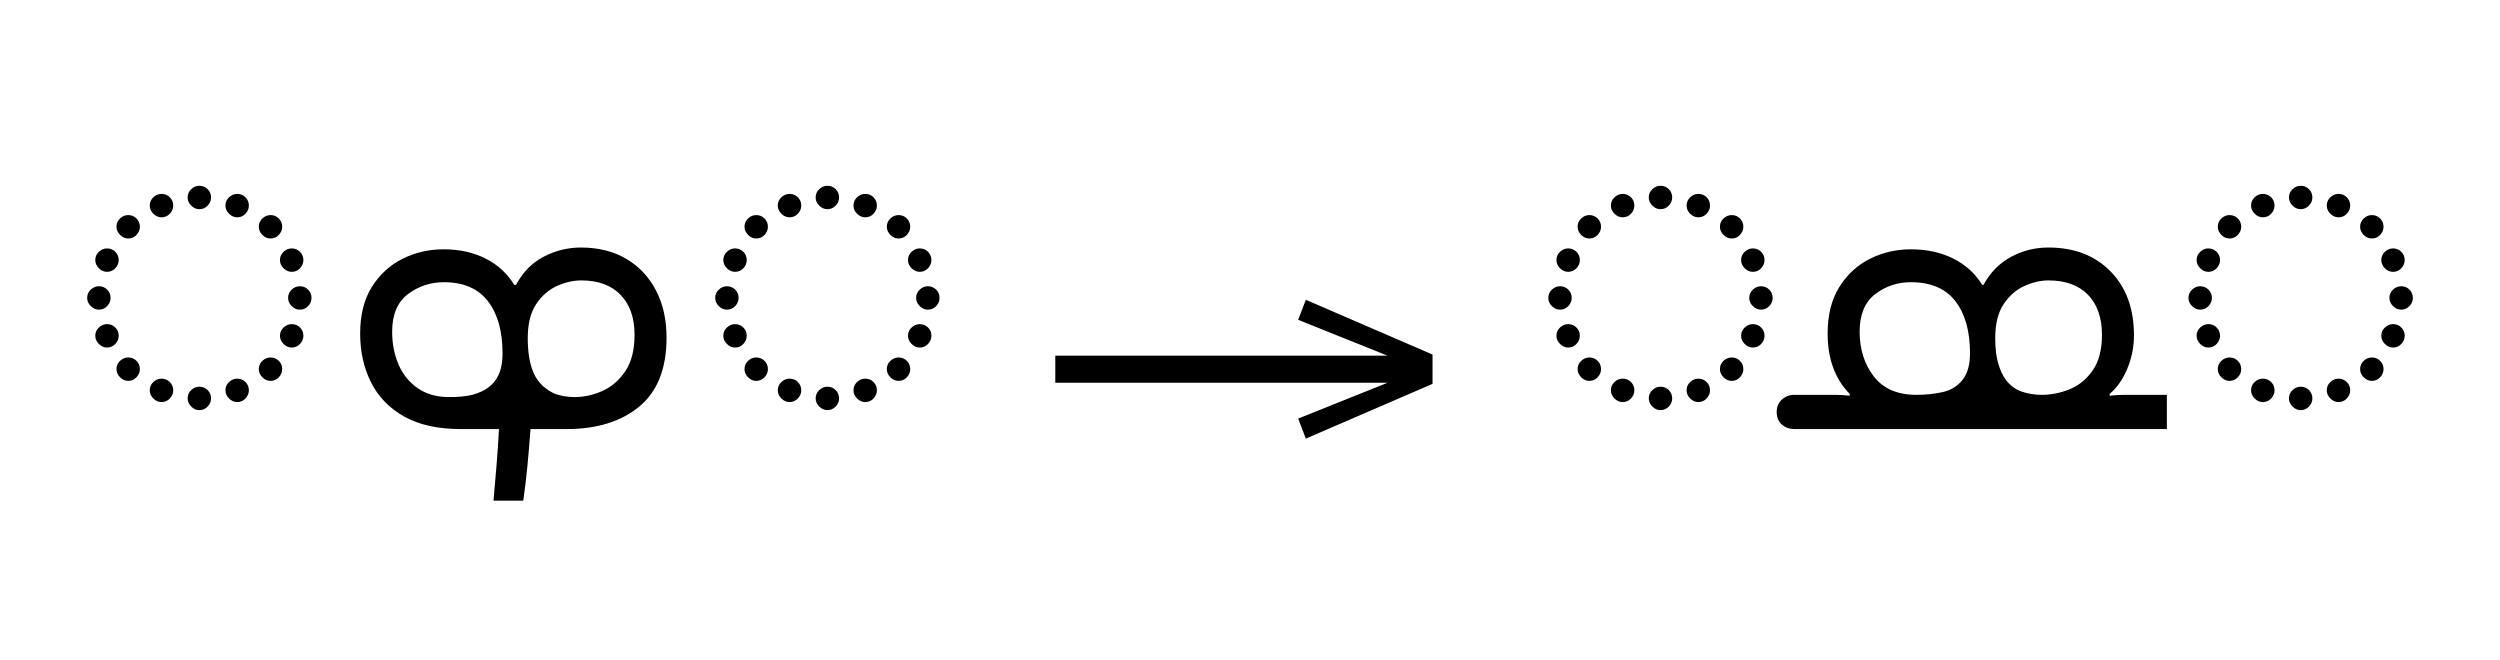
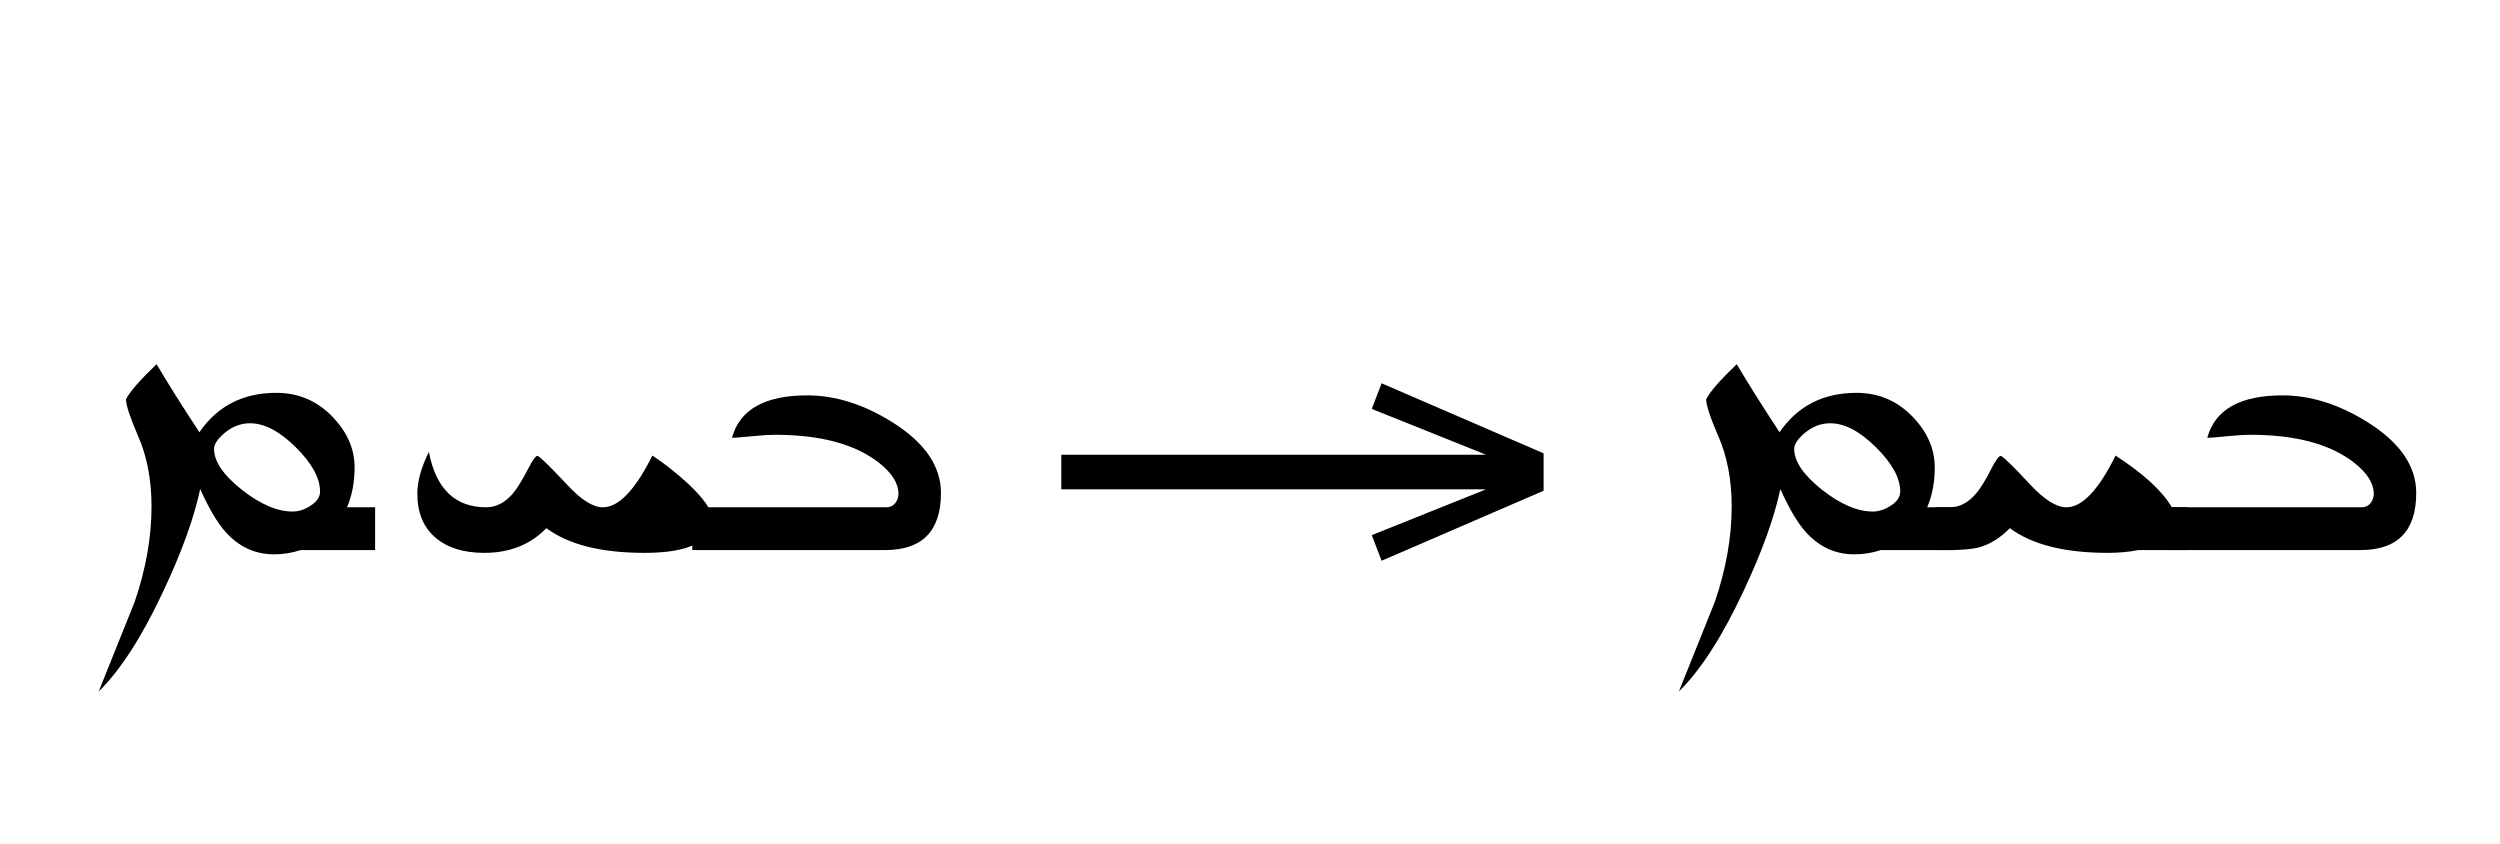
- <svg xmlns="http://www.w3.org/2000/svg" xmlns:xlink="http://www.w3.org/1999/xlink" version="1.1" width="100%" id="syriac-medi" viewBox="0 0 763.027 201.406">
+ <svg xmlns="http://www.w3.org/2000/svg" xmlns:xlink="http://www.w3.org/1999/xlink" version="1.1" width="100%" id="syriac-medi" viewBox="0 0 596.816 201.406">
  <defs>
    <g>
      <symbol overflow="visible" id="syriac-medi:id0:glyph0-0">
-         <path style="stroke:none;" d="M 55.547 -78.547 L 55.547 0 L 10.344 0 L 10.344 -78.547 Z M 49.938 -72.938 L 15.953 -72.938 L 15.953 -5.609 L 49.938 -5.609 Z M 49.938 -72.938 " />
+         <path style="stroke:none;" d="" />
      </symbol>
      <symbol overflow="visible" id="syriac-medi:id0:glyph0-1">
-         <path style="stroke:none;" d="M 32.672 -59.406 C 33.473 -59.406 34.148 -59.129 34.703 -58.578 C 35.254 -58.023 35.531 -57.348 35.531 -56.547 C 35.531 -55.805 35.254 -55.145 34.703 -54.562 C 34.148 -53.977 33.473 -53.688 32.672 -53.688 C 31.93 -53.688 31.27 -53.977 30.688 -54.562 C 30.102 -55.145 29.812 -55.805 29.812 -56.547 C 29.812 -57.348 30.102 -58.023 30.688 -58.578 C 31.27 -59.129 31.93 -59.406 32.672 -59.406 Z M 23.438 -57.422 C 24.238 -57.422 24.914 -57.145 25.469 -56.594 C 26.02 -56.039 26.297 -55.363 26.297 -54.562 C 26.297 -53.82 26.02 -53.16 25.469 -52.578 C 24.914 -51.992 24.238 -51.703 23.438 -51.703 C 22.695 -51.703 22.031 -51.992 21.438 -52.578 C 20.852 -53.16 20.562 -53.82 20.562 -54.562 C 20.562 -55.363 20.852 -56.039 21.438 -56.594 C 22.031 -57.145 22.695 -57.422 23.438 -57.422 Z M 41.906 -57.422 C 42.719 -57.422 43.395 -57.145 43.938 -56.594 C 44.488 -56.039 44.766 -55.363 44.766 -54.562 C 44.766 -53.82 44.488 -53.16 43.938 -52.578 C 43.395 -51.992 42.719 -51.703 41.906 -51.703 C 41.176 -51.703 40.516 -51.992 39.922 -52.578 C 39.336 -53.16 39.047 -53.82 39.047 -54.562 C 39.047 -55.363 39.336 -56.039 39.922 -56.594 C 40.516 -57.145 41.176 -57.422 41.906 -57.422 Z M 12.438 -49.391 C 12.438 -50.191 12.727 -50.867 13.312 -51.422 C 13.895 -51.973 14.555 -52.25 15.297 -52.25 C 16.098 -52.25 16.773 -51.973 17.328 -51.422 C 17.879 -50.867 18.156 -50.191 18.156 -49.391 C 18.156 -48.66 17.879 -48 17.328 -47.406 C 16.773 -46.82 16.098 -46.531 15.297 -46.531 C 14.555 -46.531 13.895 -46.82 13.312 -47.406 C 12.727 -48 12.438 -48.66 12.438 -49.391 Z M 47.188 -49.391 C 47.188 -50.191 47.477 -50.867 48.062 -51.422 C 48.656 -51.973 49.316 -52.25 50.047 -52.25 C 50.859 -52.25 51.535 -51.973 52.078 -51.422 C 52.629 -50.867 52.906 -50.191 52.906 -49.391 C 52.906 -48.66 52.629 -48 52.078 -47.406 C 51.535 -46.82 50.859 -46.531 50.047 -46.531 C 49.316 -46.531 48.656 -46.82 48.062 -47.406 C 47.477 -48 47.188 -48.66 47.188 -49.391 Z M 7.266 -41.25 C 7.266 -42.051 7.555 -42.727 8.141 -43.281 C 8.723 -43.832 9.383 -44.109 10.125 -44.109 C 10.926 -44.109 11.602 -43.832 12.156 -43.281 C 12.707 -42.727 12.984 -42.051 12.984 -41.25 C 12.984 -40.52 12.707 -39.859 12.156 -39.266 C 11.602 -38.68 10.926 -38.391 10.125 -38.391 C 9.383 -38.391 8.723 -38.68 8.141 -39.266 C 7.555 -39.859 7.266 -40.52 7.266 -41.25 Z M 52.359 -41.25 C 52.359 -42.051 52.648 -42.727 53.234 -43.281 C 53.828 -43.832 54.488 -44.109 55.219 -44.109 C 56.031 -44.109 56.707 -43.832 57.25 -43.281 C 57.801 -42.727 58.078 -42.051 58.078 -41.25 C 58.078 -40.52 57.801 -39.859 57.25 -39.266 C 56.707 -38.68 56.031 -38.391 55.219 -38.391 C 54.488 -38.391 53.828 -38.68 53.234 -39.266 C 52.648 -39.859 52.359 -40.52 52.359 -41.25 Z M 5.281 -32.016 C 5.281 -32.816 5.57 -33.492 6.156 -34.047 C 6.75 -34.598 7.41 -34.875 8.141 -34.875 C 8.941 -34.875 9.617 -34.598 10.172 -34.047 C 10.723 -33.492 11 -32.816 11 -32.016 C 11 -31.273 10.723 -30.613 10.172 -30.031 C 9.617 -29.445 8.941 -29.156 8.141 -29.156 C 7.41 -29.156 6.75 -29.445 6.156 -30.031 C 5.57 -30.613 5.281 -31.273 5.281 -32.016 Z M 54.344 -32.016 C 54.344 -32.816 54.633 -33.492 55.219 -34.047 C 55.801 -34.598 56.461 -34.875 57.203 -34.875 C 58.004 -34.875 58.68 -34.598 59.234 -34.047 C 59.785 -33.492 60.062 -32.816 60.062 -32.016 C 60.062 -31.273 59.785 -30.613 59.234 -30.031 C 58.68 -29.445 58.004 -29.156 57.203 -29.156 C 56.461 -29.156 55.801 -29.445 55.219 -30.031 C 54.633 -30.613 54.344 -31.273 54.344 -32.016 Z M 7.266 -22.766 C 7.266 -23.578 7.555 -24.254 8.141 -24.797 C 8.723 -25.348 9.383 -25.625 10.125 -25.625 C 10.926 -25.625 11.602 -25.348 12.156 -24.797 C 12.707 -24.254 12.984 -23.578 12.984 -22.766 C 12.984 -22.035 12.707 -21.375 12.156 -20.781 C 11.602 -20.195 10.926 -19.906 10.125 -19.906 C 9.383 -19.906 8.723 -20.195 8.141 -20.781 C 7.555 -21.375 7.266 -22.035 7.266 -22.766 Z M 52.359 -22.766 C 52.359 -23.578 52.648 -24.254 53.234 -24.797 C 53.828 -25.348 54.488 -25.625 55.219 -25.625 C 56.031 -25.625 56.707 -25.348 57.25 -24.797 C 57.801 -24.254 58.078 -23.578 58.078 -22.766 C 58.078 -22.035 57.801 -21.375 57.25 -20.781 C 56.707 -20.195 56.031 -19.906 55.219 -19.906 C 54.488 -19.906 53.828 -20.195 53.234 -20.781 C 52.648 -21.375 52.359 -22.035 52.359 -22.766 Z M 12.438 -14.625 C 12.438 -15.438 12.727 -16.113 13.312 -16.656 C 13.895 -17.207 14.555 -17.484 15.297 -17.484 C 16.098 -17.484 16.773 -17.207 17.328 -16.656 C 17.879 -16.113 18.156 -15.438 18.156 -14.625 C 18.156 -13.895 17.879 -13.234 17.328 -12.641 C 16.773 -12.055 16.098 -11.766 15.297 -11.766 C 14.555 -11.766 13.895 -12.055 13.312 -12.641 C 12.727 -13.234 12.438 -13.895 12.438 -14.625 Z M 47.188 -14.625 C 47.188 -15.438 47.477 -16.113 48.062 -16.656 C 48.656 -17.207 49.316 -17.484 50.047 -17.484 C 50.859 -17.484 51.535 -17.207 52.078 -16.656 C 52.629 -16.113 52.906 -15.438 52.906 -14.625 C 52.906 -13.895 52.629 -13.234 52.078 -12.641 C 51.535 -12.055 50.859 -11.766 50.047 -11.766 C 49.316 -11.766 48.656 -12.055 48.062 -12.641 C 47.477 -13.234 47.188 -13.895 47.188 -14.625 Z M 23.438 -12.312 C 24.238 -12.312 24.914 -12.035 25.469 -11.484 C 26.02 -10.941 26.297 -10.266 26.297 -9.453 C 26.297 -8.723 26.02 -8.062 25.469 -7.469 C 24.914 -6.883 24.238 -6.594 23.438 -6.594 C 22.695 -6.594 22.031 -6.883 21.438 -7.469 C 20.852 -8.062 20.562 -8.723 20.562 -9.453 C 20.562 -10.266 20.852 -10.941 21.438 -11.484 C 22.031 -12.035 22.695 -12.312 23.438 -12.312 Z M 41.906 -12.312 C 42.719 -12.312 43.395 -12.035 43.938 -11.484 C 44.488 -10.941 44.766 -10.266 44.766 -9.453 C 44.766 -8.723 44.488 -8.062 43.938 -7.469 C 43.395 -6.883 42.719 -6.594 41.906 -6.594 C 41.176 -6.594 40.516 -6.883 39.922 -7.469 C 39.336 -8.062 39.047 -8.723 39.047 -9.453 C 39.047 -10.266 39.336 -10.941 39.922 -11.484 C 40.516 -12.035 41.176 -12.312 41.906 -12.312 Z M 32.672 -10.344 C 33.473 -10.344 34.148 -10.066 34.703 -9.516 C 35.254 -8.961 35.531 -8.285 35.531 -7.484 C 35.531 -6.742 35.254 -6.082 34.703 -5.5 C 34.148 -4.914 33.473 -4.625 32.672 -4.625 C 31.93 -4.625 31.27 -4.914 30.688 -5.5 C 30.102 -6.082 29.812 -6.742 29.812 -7.484 C 29.812 -8.285 30.102 -8.961 30.688 -9.516 C 31.27 -10.066 31.93 -10.344 32.672 -10.344 Z M 32.672 -10.344 " />
+         <path style="stroke:none;" d="M 55.641 0 L 41.406 0 C 39.801 0.539 38.117 0.812 36.359 0.812 C 32.641 0.812 29.488 -0.676 26.906 -3.656 C 25.438 -5.332 23.879 -8 22.234 -11.656 C 21.055 -6.102 18.691 0.43 15.141 7.953 C 11.098 16.578 7 22.93 2.844 27.016 C 5.133 21.285 7.426 15.578 9.719 9.891 C 11.863 3.617 12.938 -2.453 12.938 -8.328 C 12.938 -13.41 12.078 -17.906 10.359 -21.812 C 8.828 -25.352 8.062 -27.68 8.062 -28.797 C 8.77 -30.223 10.719 -32.457 13.906 -35.5 C 15.945 -32.031 18.672 -27.695 22.078 -22.5 C 25.516 -27.52 30.422 -30.031 36.797 -30.031 C 41.086 -30.031 44.723 -28.438 47.703 -25.25 C 50.379 -22.383 51.719 -19.234 51.719 -15.797 C 51.719 -12.961 51.238 -10.422 50.281 -8.172 L 55.641 -8.172 Z M 45.125 -11.172 C 45.125 -13.754 43.582 -16.57 40.5 -19.625 C 37.414 -22.688 34.5 -24.219 31.75 -24.219 C 29.988 -24.219 28.359 -23.594 26.859 -22.344 C 25.535 -21.195 24.875 -20.195 24.875 -19.344 C 24.875 -16.938 26.633 -14.336 30.156 -11.547 C 33.688 -8.754 36.938 -7.359 39.906 -7.359 C 41.051 -7.359 42.207 -7.742 43.375 -8.516 C 44.539 -9.285 45.125 -10.172 45.125 -11.172 Z M 45.125 -11.172 " />
      </symbol>
      <symbol overflow="visible" id="syriac-medi:id0:glyph0-2">
-         <path style="stroke:none;" d="M 60.5 -44.328 C 64.75 -44.328 68.43 -43.41 71.547 -41.578 C 74.672 -39.742 77.094 -37.176 78.812 -33.875 C 80.539 -30.582 81.406 -26.734 81.406 -22.328 C 81.406 -14.773 79.188 -9.164 74.75 -5.5 C 70.312 -1.832 64.391 0 56.984 0 L 48.188 0 C 47.957 3.227 47.695 6.328 47.406 9.297 C 47.113 12.266 46.785 14.992 46.422 17.484 L 39.156 17.484 C 39.375 14.922 39.613 12.117 39.875 9.078 C 40.133 6.035 40.336 3.008 40.484 0 L 31.234 0 C 25.586 0 20.945 -1.023 17.312 -3.078 C 13.688 -5.129 10.992 -7.914 9.234 -11.438 C 7.473 -14.957 6.594 -18.914 6.594 -23.312 C 6.594 -27.863 7.547 -31.66 9.453 -34.703 C 11.359 -37.742 13.852 -40.035 16.938 -41.578 C 20.02 -43.117 23.359 -43.891 26.953 -43.891 C 30.836 -43.891 34.266 -43.133 37.234 -41.625 C 40.203 -40.125 42.531 -37.984 44.219 -35.203 L 44.656 -35.203 C 46.27 -38.273 48.504 -40.562 51.359 -42.062 C 54.223 -43.57 57.27 -44.328 60.5 -44.328 Z M 60.609 -36.297 C 58.629 -36.297 56.629 -35.836 54.609 -34.922 C 52.598 -34.004 50.91 -32.52 49.547 -30.469 C 48.191 -28.414 47.516 -25.664 47.516 -22.219 C 47.516 -18.844 47.957 -16.094 48.844 -13.969 C 49.133 -13.238 49.477 -12.598 49.875 -12.047 C 50.281 -11.492 50.707 -11 51.156 -10.562 C 52.176 -9.676 53.203 -9.016 54.234 -8.578 C 55.703 -8.066 57.273 -7.812 58.953 -7.812 C 61.234 -7.812 63.488 -8.305 65.719 -9.297 C 67.957 -10.285 69.828 -11.895 71.328 -14.125 C 72.836 -16.363 73.594 -19.316 73.594 -22.984 C 73.594 -27.172 72.453 -30.438 70.172 -32.781 C 67.898 -35.125 64.711 -36.297 60.609 -36.297 Z M 27.062 -35.859 C 23.758 -35.859 20.82 -34.883 18.25 -32.938 C 15.688 -31 14.406 -27.941 14.406 -23.766 C 14.406 -20.898 14.914 -18.254 15.938 -15.828 C 16.969 -13.41 18.531 -11.469 20.625 -10 C 22.719 -8.539 25.266 -7.812 28.266 -7.812 C 29.223 -7.812 30.176 -7.848 31.125 -7.922 C 32.082 -7.992 33.035 -8.141 33.984 -8.359 C 34.797 -8.578 35.586 -8.867 36.359 -9.234 C 37.129 -9.609 37.805 -10.051 38.391 -10.562 C 39.422 -11.438 40.191 -12.57 40.703 -13.969 C 41.141 -15.219 41.359 -16.723 41.359 -18.484 C 41.359 -23.91 40.164 -28.16 37.781 -31.234 C 35.395 -34.316 31.82 -35.859 27.062 -35.859 Z M 27.062 -35.859 " />
+         <path style="stroke:none;" d="M 64.344 -6.062 C 64.344 -1.664 60.047 0.531 51.453 0.531 C 43.18 0.531 36.93 -1.039 32.703 -4.188 C 29.66 -1.039 25.707 0.531 20.844 0.531 C 16.938 0.531 13.859 -0.414 11.609 -2.312 C 9.242 -4.281 8.062 -7.109 8.062 -10.797 C 8.062 -13.117 8.797 -15.77 10.266 -18.75 C 11.617 -11.695 15.27 -8.172 21.219 -8.172 C 23.082 -8.172 24.766 -9.031 26.266 -10.75 C 27.086 -11.707 28.07 -13.297 29.219 -15.516 C 30.082 -17.203 30.691 -18.031 31.047 -18 C 31.648 -17.676 33.531 -15.832 36.688 -12.469 C 39.332 -9.602 41.602 -8.172 43.5 -8.172 C 46.508 -8.172 49.66 -11.461 52.953 -18.047 C 55.242 -16.547 57.52 -14.754 59.781 -12.672 C 62.82 -9.805 64.344 -7.602 64.344 -6.062 Z M 64.344 -6.062 " />
+       </symbol>
+       <symbol overflow="visible" id="syriac-medi:id0:glyph0-3">
+         <path style="stroke:none;" d="M 43.719 -10.906 C 43.719 -3.633 40.156 0 33.031 0 L -3.766 0 L -3.766 -8.172 L 33.25 -8.172 C 34.031 -8.172 34.641 -8.473 35.078 -9.078 C 35.43 -9.578 35.609 -10.133 35.609 -10.75 C 35.609 -12.75 34.352 -14.734 31.844 -16.703 C 27.301 -20.242 20.711 -22.016 12.078 -22.016 C 10.93 -22.016 9.469 -21.926 7.688 -21.75 C 5.57 -21.539 4.281 -21.438 3.812 -21.438 C 5.281 -26.844 10.078 -29.547 18.203 -29.547 C 23.578 -29.547 29.004 -27.828 34.484 -24.391 C 40.641 -20.516 43.719 -16.02 43.719 -10.906 Z M 43.719 -10.906 " />
      </symbol>
    </g>
    <g>
      <symbol overflow="visible" id="syriac-medi:id1:glyph0-0">
        <path style="stroke:none;" d="M 5.375 -96.688 L 69.828 -96.688 L 69.828 0 L 5.375 0 Z M 8.062 -2.688 L 67.141 -2.688 L 67.141 -94 L 8.062 -94 Z M 8.062 -2.688 " />
      </symbol>
      <symbol overflow="visible" id="syriac-medi:id1:glyph0-1">
        <path style="stroke:none;" d="M 68.156 -13.75 L 66.281 -18.641 L 88.094 -27.391 L 6.984 -27.391 L 6.984 -34 L 88.094 -34 L 66.281 -42.75 L 68.156 -47.641 L 99.094 -34.266 L 99.094 -27.125 Z M 68.156 -13.75 " />
      </symbol>
    </g>
    <g>
      <symbol overflow="visible" id="syriac-medi:id2:glyph0-0">
-         <path style="stroke:none;" d="M 55.547 -78.547 L 55.547 0 L 10.344 0 L 10.344 -78.547 Z M 49.938 -72.938 L 15.953 -72.938 L 15.953 -5.609 L 49.938 -5.609 Z M 49.938 -72.938 " />
+         <path style="stroke:none;" d="" />
      </symbol>
      <symbol overflow="visible" id="syriac-medi:id2:glyph0-1">
-         <path style="stroke:none;" d="M 32.672 -59.406 C 33.473 -59.406 34.148 -59.129 34.703 -58.578 C 35.254 -58.023 35.531 -57.348 35.531 -56.547 C 35.531 -55.805 35.254 -55.145 34.703 -54.562 C 34.148 -53.977 33.473 -53.688 32.672 -53.688 C 31.93 -53.688 31.27 -53.977 30.688 -54.562 C 30.102 -55.145 29.812 -55.805 29.812 -56.547 C 29.812 -57.348 30.102 -58.023 30.688 -58.578 C 31.27 -59.129 31.93 -59.406 32.672 -59.406 Z M 23.438 -57.422 C 24.238 -57.422 24.914 -57.145 25.469 -56.594 C 26.02 -56.039 26.297 -55.363 26.297 -54.562 C 26.297 -53.82 26.02 -53.16 25.469 -52.578 C 24.914 -51.992 24.238 -51.703 23.438 -51.703 C 22.695 -51.703 22.031 -51.992 21.438 -52.578 C 20.852 -53.16 20.562 -53.82 20.562 -54.562 C 20.562 -55.363 20.852 -56.039 21.438 -56.594 C 22.031 -57.145 22.695 -57.422 23.438 -57.422 Z M 41.906 -57.422 C 42.719 -57.422 43.395 -57.145 43.938 -56.594 C 44.488 -56.039 44.766 -55.363 44.766 -54.562 C 44.766 -53.82 44.488 -53.16 43.938 -52.578 C 43.395 -51.992 42.719 -51.703 41.906 -51.703 C 41.176 -51.703 40.516 -51.992 39.922 -52.578 C 39.336 -53.16 39.047 -53.82 39.047 -54.562 C 39.047 -55.363 39.336 -56.039 39.922 -56.594 C 40.516 -57.145 41.176 -57.422 41.906 -57.422 Z M 12.438 -49.391 C 12.438 -50.191 12.727 -50.867 13.312 -51.422 C 13.895 -51.973 14.555 -52.25 15.297 -52.25 C 16.098 -52.25 16.773 -51.973 17.328 -51.422 C 17.879 -50.867 18.156 -50.191 18.156 -49.391 C 18.156 -48.66 17.879 -48 17.328 -47.406 C 16.773 -46.82 16.098 -46.531 15.297 -46.531 C 14.555 -46.531 13.895 -46.82 13.312 -47.406 C 12.727 -48 12.438 -48.66 12.438 -49.391 Z M 47.188 -49.391 C 47.188 -50.191 47.477 -50.867 48.062 -51.422 C 48.656 -51.973 49.316 -52.25 50.047 -52.25 C 50.859 -52.25 51.535 -51.973 52.078 -51.422 C 52.629 -50.867 52.906 -50.191 52.906 -49.391 C 52.906 -48.66 52.629 -48 52.078 -47.406 C 51.535 -46.82 50.859 -46.531 50.047 -46.531 C 49.316 -46.531 48.656 -46.82 48.062 -47.406 C 47.477 -48 47.188 -48.66 47.188 -49.391 Z M 7.266 -41.25 C 7.266 -42.051 7.555 -42.727 8.141 -43.281 C 8.723 -43.832 9.383 -44.109 10.125 -44.109 C 10.926 -44.109 11.602 -43.832 12.156 -43.281 C 12.707 -42.727 12.984 -42.051 12.984 -41.25 C 12.984 -40.52 12.707 -39.859 12.156 -39.266 C 11.602 -38.68 10.926 -38.391 10.125 -38.391 C 9.383 -38.391 8.723 -38.68 8.141 -39.266 C 7.555 -39.859 7.266 -40.52 7.266 -41.25 Z M 52.359 -41.25 C 52.359 -42.051 52.648 -42.727 53.234 -43.281 C 53.828 -43.832 54.488 -44.109 55.219 -44.109 C 56.031 -44.109 56.707 -43.832 57.25 -43.281 C 57.801 -42.727 58.078 -42.051 58.078 -41.25 C 58.078 -40.52 57.801 -39.859 57.25 -39.266 C 56.707 -38.68 56.031 -38.391 55.219 -38.391 C 54.488 -38.391 53.828 -38.68 53.234 -39.266 C 52.648 -39.859 52.359 -40.52 52.359 -41.25 Z M 5.281 -32.016 C 5.281 -32.816 5.57 -33.492 6.156 -34.047 C 6.75 -34.598 7.41 -34.875 8.141 -34.875 C 8.941 -34.875 9.617 -34.598 10.172 -34.047 C 10.723 -33.492 11 -32.816 11 -32.016 C 11 -31.273 10.723 -30.613 10.172 -30.031 C 9.617 -29.445 8.941 -29.156 8.141 -29.156 C 7.41 -29.156 6.75 -29.445 6.156 -30.031 C 5.57 -30.613 5.281 -31.273 5.281 -32.016 Z M 54.344 -32.016 C 54.344 -32.816 54.633 -33.492 55.219 -34.047 C 55.801 -34.598 56.461 -34.875 57.203 -34.875 C 58.004 -34.875 58.68 -34.598 59.234 -34.047 C 59.785 -33.492 60.062 -32.816 60.062 -32.016 C 60.062 -31.273 59.785 -30.613 59.234 -30.031 C 58.68 -29.445 58.004 -29.156 57.203 -29.156 C 56.461 -29.156 55.801 -29.445 55.219 -30.031 C 54.633 -30.613 54.344 -31.273 54.344 -32.016 Z M 7.266 -22.766 C 7.266 -23.578 7.555 -24.254 8.141 -24.797 C 8.723 -25.348 9.383 -25.625 10.125 -25.625 C 10.926 -25.625 11.602 -25.348 12.156 -24.797 C 12.707 -24.254 12.984 -23.578 12.984 -22.766 C 12.984 -22.035 12.707 -21.375 12.156 -20.781 C 11.602 -20.195 10.926 -19.906 10.125 -19.906 C 9.383 -19.906 8.723 -20.195 8.141 -20.781 C 7.555 -21.375 7.266 -22.035 7.266 -22.766 Z M 52.359 -22.766 C 52.359 -23.578 52.648 -24.254 53.234 -24.797 C 53.828 -25.348 54.488 -25.625 55.219 -25.625 C 56.031 -25.625 56.707 -25.348 57.25 -24.797 C 57.801 -24.254 58.078 -23.578 58.078 -22.766 C 58.078 -22.035 57.801 -21.375 57.25 -20.781 C 56.707 -20.195 56.031 -19.906 55.219 -19.906 C 54.488 -19.906 53.828 -20.195 53.234 -20.781 C 52.648 -21.375 52.359 -22.035 52.359 -22.766 Z M 12.438 -14.625 C 12.438 -15.438 12.727 -16.113 13.312 -16.656 C 13.895 -17.207 14.555 -17.484 15.297 -17.484 C 16.098 -17.484 16.773 -17.207 17.328 -16.656 C 17.879 -16.113 18.156 -15.438 18.156 -14.625 C 18.156 -13.895 17.879 -13.234 17.328 -12.641 C 16.773 -12.055 16.098 -11.766 15.297 -11.766 C 14.555 -11.766 13.895 -12.055 13.312 -12.641 C 12.727 -13.234 12.438 -13.895 12.438 -14.625 Z M 47.188 -14.625 C 47.188 -15.438 47.477 -16.113 48.062 -16.656 C 48.656 -17.207 49.316 -17.484 50.047 -17.484 C 50.859 -17.484 51.535 -17.207 52.078 -16.656 C 52.629 -16.113 52.906 -15.438 52.906 -14.625 C 52.906 -13.895 52.629 -13.234 52.078 -12.641 C 51.535 -12.055 50.859 -11.766 50.047 -11.766 C 49.316 -11.766 48.656 -12.055 48.062 -12.641 C 47.477 -13.234 47.188 -13.895 47.188 -14.625 Z M 23.438 -12.312 C 24.238 -12.312 24.914 -12.035 25.469 -11.484 C 26.02 -10.941 26.297 -10.266 26.297 -9.453 C 26.297 -8.723 26.02 -8.062 25.469 -7.469 C 24.914 -6.883 24.238 -6.594 23.438 -6.594 C 22.695 -6.594 22.031 -6.883 21.438 -7.469 C 20.852 -8.062 20.562 -8.723 20.562 -9.453 C 20.562 -10.266 20.852 -10.941 21.438 -11.484 C 22.031 -12.035 22.695 -12.312 23.438 -12.312 Z M 41.906 -12.312 C 42.719 -12.312 43.395 -12.035 43.938 -11.484 C 44.488 -10.941 44.766 -10.266 44.766 -9.453 C 44.766 -8.723 44.488 -8.062 43.938 -7.469 C 43.395 -6.883 42.719 -6.594 41.906 -6.594 C 41.176 -6.594 40.516 -6.883 39.922 -7.469 C 39.336 -8.062 39.047 -8.723 39.047 -9.453 C 39.047 -10.266 39.336 -10.941 39.922 -11.484 C 40.516 -12.035 41.176 -12.312 41.906 -12.312 Z M 32.672 -10.344 C 33.473 -10.344 34.148 -10.066 34.703 -9.516 C 35.254 -8.961 35.531 -8.285 35.531 -7.484 C 35.531 -6.742 35.254 -6.082 34.703 -5.5 C 34.148 -4.914 33.473 -4.625 32.672 -4.625 C 31.93 -4.625 31.27 -4.914 30.688 -5.5 C 30.102 -6.082 29.812 -6.742 29.812 -7.484 C 29.812 -8.285 30.102 -8.961 30.688 -9.516 C 31.27 -10.066 31.93 -10.344 32.672 -10.344 Z M 32.672 -10.344 " />
+         <path style="stroke:none;" d="M 55.641 0 L 41.406 0 C 39.801 0.539 38.117 0.812 36.359 0.812 C 32.641 0.812 29.488 -0.676 26.906 -3.656 C 25.438 -5.332 23.879 -8 22.234 -11.656 C 21.055 -6.102 18.691 0.43 15.141 7.953 C 11.098 16.578 7 22.93 2.844 27.016 C 5.133 21.285 7.426 15.578 9.719 9.891 C 11.863 3.617 12.938 -2.453 12.938 -8.328 C 12.938 -13.41 12.078 -17.906 10.359 -21.812 C 8.828 -25.352 8.062 -27.68 8.062 -28.797 C 8.77 -30.223 10.719 -32.457 13.906 -35.5 C 15.945 -32.031 18.672 -27.695 22.078 -22.5 C 25.516 -27.52 30.422 -30.031 36.797 -30.031 C 41.086 -30.031 44.723 -28.438 47.703 -25.25 C 50.379 -22.383 51.719 -19.234 51.719 -15.797 C 51.719 -12.961 51.238 -10.422 50.281 -8.172 L 55.641 -8.172 Z M 45.125 -11.172 C 45.125 -13.754 43.582 -16.57 40.5 -19.625 C 37.414 -22.688 34.5 -24.219 31.75 -24.219 C 29.988 -24.219 28.359 -23.594 26.859 -22.344 C 25.535 -21.195 24.875 -20.195 24.875 -19.344 C 24.875 -16.938 26.633 -14.336 30.156 -11.547 C 33.688 -8.754 36.938 -7.359 39.906 -7.359 C 41.051 -7.359 42.207 -7.742 43.375 -8.516 C 44.539 -9.285 45.125 -10.172 45.125 -11.172 Z M 45.125 -11.172 " />
      </symbol>
      <symbol overflow="visible" id="syriac-medi:id2:glyph0-2">
-         <path style="stroke:none;" d="M 62.047 -44.328 C 68.348 -44.328 73.406 -42.383 77.219 -38.5 C 81.031 -34.613 82.938 -29.406 82.938 -22.875 C 82.938 -20.02 82.383 -17.289 81.281 -14.688 C 80.188 -12.082 78.758 -10.047 77 -8.578 L 77 -8.141 C 78.25 -8.285 79.457 -8.359 80.625 -8.359 C 81.801 -8.359 82.863 -8.359 83.812 -8.359 L 90.969 -8.359 L 90.969 0 L 0 0 C -1.176 0 -2.188 -0.363 -3.031 -1.094 C -3.875 -1.832 -4.297 -2.863 -4.297 -4.188 C -4.297 -5.426 -3.875 -6.43 -3.031 -7.203 C -2.188 -7.973 -1.176 -8.359 0 -8.359 L 6.703 -8.359 C 7.734 -8.359 8.832 -8.359 10 -8.359 C 11.176 -8.359 12.352 -8.285 13.531 -8.141 L 13.531 -8.578 C 9.938 -12.242 8.141 -17.156 8.141 -23.312 C 8.141 -27.863 9.094 -31.66 11 -34.703 C 12.906 -37.742 15.395 -40.035 18.469 -41.578 C 21.551 -43.117 24.891 -43.891 28.484 -43.891 C 32.367 -43.891 35.816 -43.133 38.828 -41.625 C 41.836 -40.125 44.188 -37.984 45.875 -35.203 L 46.203 -35.203 C 47.816 -38.203 50.035 -40.473 52.859 -42.016 C 55.68 -43.555 58.742 -44.328 62.047 -44.328 Z M 60.391 -8.359 C 62.734 -8.359 65.023 -8.816 67.266 -9.734 C 69.504 -10.648 71.375 -12.188 72.875 -14.344 C 74.375 -16.508 75.125 -19.391 75.125 -22.984 C 75.125 -27.172 73.988 -30.438 71.719 -32.781 C 69.445 -35.125 66.223 -36.297 62.047 -36.297 C 60.141 -36.297 58.176 -35.836 56.156 -34.922 C 54.133 -34.004 52.445 -32.52 51.094 -30.469 C 49.738 -28.414 49.062 -25.664 49.062 -22.219 C 49.062 -19.801 49.297 -17.766 49.766 -16.109 C 50.242 -14.461 50.852 -13.125 51.594 -12.094 C 52.688 -10.633 54.02 -9.645 55.594 -9.125 C 57.176 -8.613 58.773 -8.359 60.391 -8.359 Z M 29.812 -8.359 C 32.008 -8.359 34.133 -8.578 36.188 -9.016 C 38.238 -9.461 39.891 -10.488 41.141 -12.094 C 42.316 -13.633 42.906 -15.766 42.906 -18.484 C 42.906 -23.91 41.711 -28.16 39.328 -31.234 C 36.941 -34.316 33.328 -35.859 28.484 -35.859 C 25.191 -35.859 22.281 -34.883 19.75 -32.938 C 17.219 -31 15.953 -27.941 15.953 -23.766 C 15.953 -19.504 17.102 -15.867 19.406 -12.859 C 21.719 -9.859 25.188 -8.359 29.812 -8.359 Z M 29.812 -8.359 " />
+         <path style="stroke:none;" d="M 44.312 0 L 34.969 0 C 33.176 0.352 31.223 0.531 29.109 0.531 C 20.879 0.531 14.648 -1.039 10.422 -4.188 C 8.598 -2.32 6.645 -1.102 4.562 -0.531 C 3.27 -0.176 1.266 0 -1.453 0 L -3.766 0 L -3.766 -8.172 L -1.078 -8.172 C 0.785 -8.172 2.453 -9.031 3.922 -10.75 C 4.773 -11.707 5.758 -13.297 6.875 -15.516 C 7.738 -17.203 8.348 -18.031 8.703 -18 C 9.348 -17.676 11.227 -15.832 14.344 -12.469 C 17.031 -9.602 19.32 -8.172 21.219 -8.172 C 24.227 -8.172 27.359 -11.461 30.609 -18.047 C 35.953 -14.578 39.535 -11.285 41.359 -8.172 L 44.312 -8.172 Z M 44.312 0 " />
+       </symbol>
+       <symbol overflow="visible" id="syriac-medi:id2:glyph0-3">
+         <path style="stroke:none;" d="M 43.719 -10.906 C 43.719 -3.633 40.156 0 33.031 0 L -3.766 0 L -3.766 -8.172 L 33.25 -8.172 C 34.031 -8.172 34.641 -8.473 35.078 -9.078 C 35.43 -9.578 35.609 -10.133 35.609 -10.75 C 35.609 -12.75 34.352 -14.734 31.844 -16.703 C 27.301 -20.242 20.711 -22.016 12.078 -22.016 C 10.93 -22.016 9.469 -21.926 7.688 -21.75 C 5.57 -21.539 4.281 -21.438 3.812 -21.438 C 5.281 -26.844 10.078 -29.547 18.203 -29.547 C 23.578 -29.547 29.004 -27.828 34.484 -24.391 C 40.641 -20.516 43.719 -16.02 43.719 -10.906 Z M 43.719 -10.906 " />
      </symbol>
    </g>
  </defs>
-   <g id="syriac-medi:id0:id0" transform="matrix(1.25,0,0,1.25,0.0,1.132812)">
+   <g id="syriac-medi:id0:id0" transform="matrix(1.25,0,0,1.25,0.0,24.07227)">
    <g id="syriac-medi:id0:surface1">
      <g style="fill:rgb(0%,0%,0%);fill-opacity:1;">
-         <use xlink:href="#syriac-medi:id0:glyph0-1" x="16" y="103.859" class="dc" />
-         <use xlink:href="#syriac-medi:id0:glyph0-2" x="81.344" y="103.859" class="c0" />
-         <use xlink:href="#syriac-medi:id0:glyph0-1" x="169.344" y="103.859" class="dc" />
+         <use xlink:href="#syriac-medi:id0:glyph0-1" x="16" y="85.797" class="c2" />
+         <use xlink:href="#syriac-medi:id0:glyph0-2" x="71.641" y="85.797" class="c1" />
+         <use xlink:href="#syriac-medi:id0:glyph0-3" x="135.984" y="85.797" class="c0" />
      </g>
    </g>
  </g>
-   <g id="syriac-medi:id1:id1" transform="matrix(1.25,0,0,1.25,313.3594,0.0)">
+   <g id="syriac-medi:id1:id1" transform="matrix(1.25,0,0,1.25,244.6289,0.0)">
    <g id="syriac-medi:id1:surface1">
      <g style="fill:rgb(0%,0%,0%);fill-opacity:1;">
        <use xlink:href="#syriac-medi:id1:glyph0-1" x="0" y="120.844" class="arrow" />
      </g>
    </g>
  </g>
-   <g id="syriac-medi:id2:id2" transform="matrix(1.25,0,0,1.25,445.957,1.132812)">
+   <g id="syriac-medi:id2:id2" transform="matrix(1.25,0,0,1.25,377.2266,24.07227)">
    <g id="syriac-medi:id2:surface1">
      <g style="fill:rgb(0%,0%,0%);fill-opacity:1;">
-         <use xlink:href="#syriac-medi:id2:glyph0-1" x="16" y="103.859" class="dc" />
-         <use xlink:href="#syriac-medi:id2:glyph0-2" x="81.344" y="103.859" class="c0" />
-         <use xlink:href="#syriac-medi:id2:glyph0-1" x="172.312" y="103.859" class="dc" />
+         <use xlink:href="#syriac-medi:id2:glyph0-1" x="16" y="85.797" class="c2" />
+         <use xlink:href="#syriac-medi:id2:glyph0-2" x="71.641" y="85.797" class="c1" />
+         <use xlink:href="#syriac-medi:id2:glyph0-3" x="115.953" y="85.797" class="c0" />
      </g>
    </g>
  </g>
</svg>
